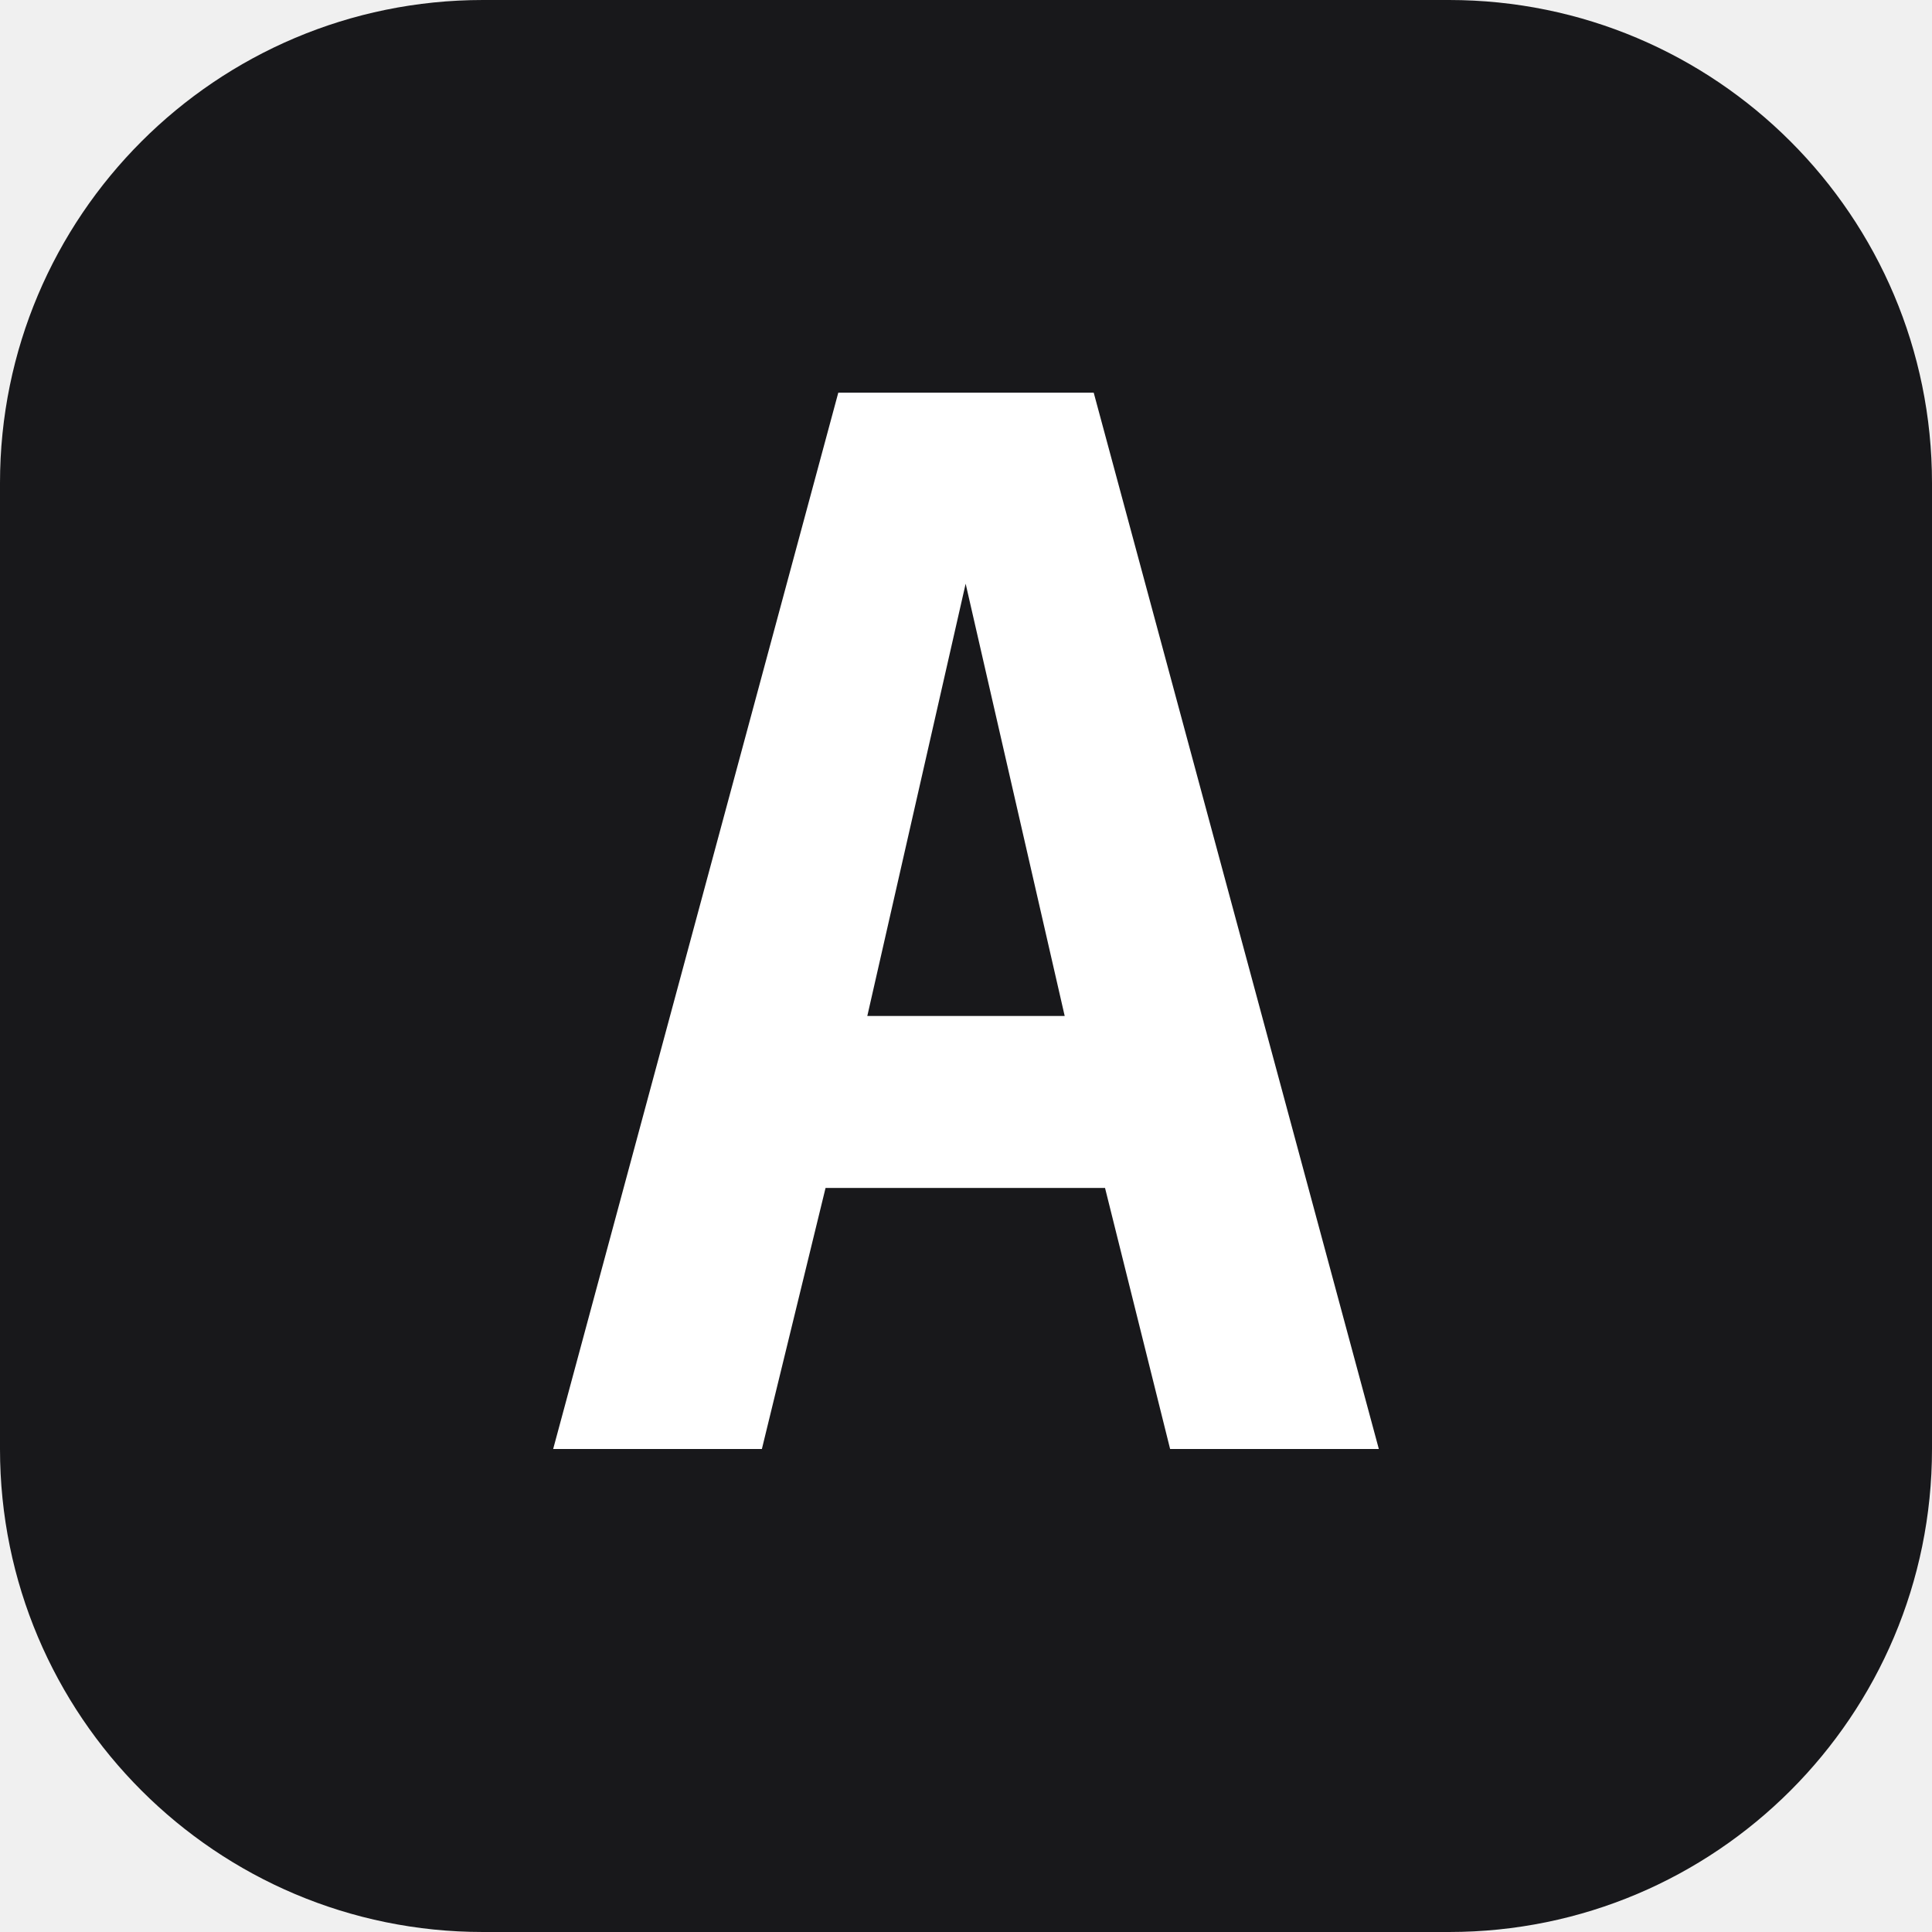
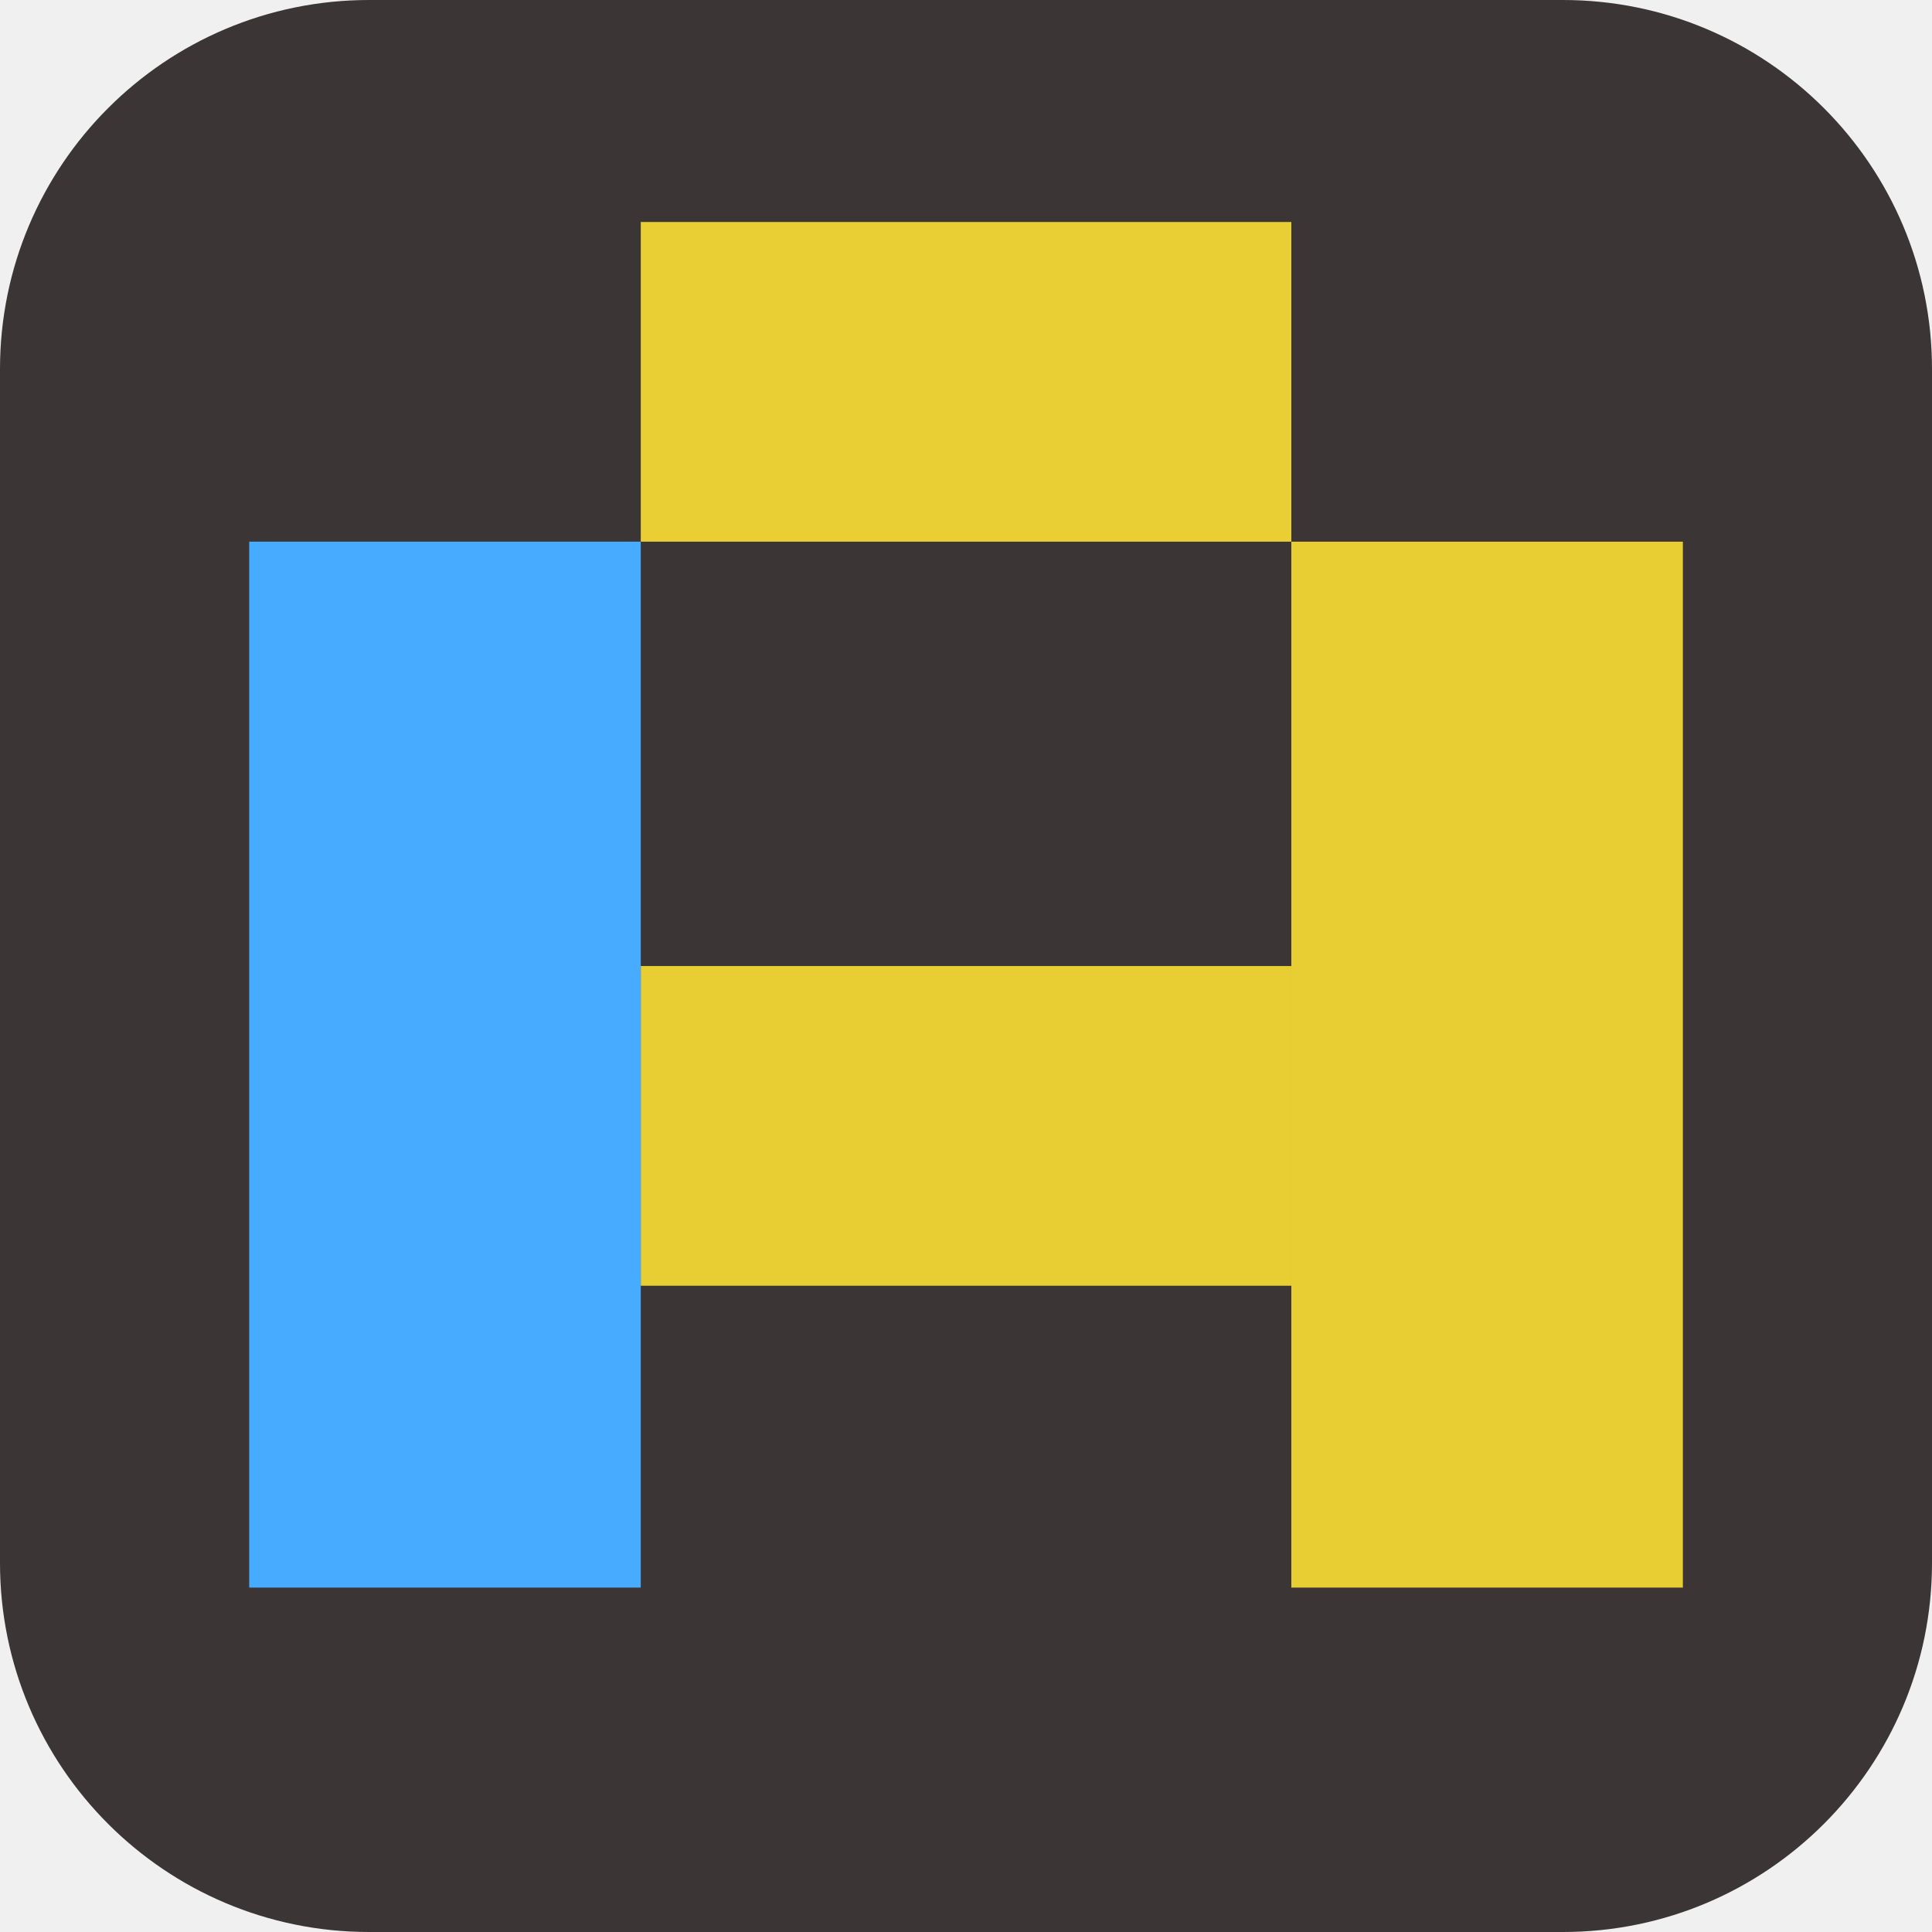
- <svg xmlns="http://www.w3.org/2000/svg" viewBox="0 0 512 512" width="512" height="512">
-   <rect width="512" height="512" rx="128" fill="#18181b" />
-   <text x="256" y="384" text-anchor="middle" font-family="'JetBrains Mono', ui-monospace, 'SFMono-Regular', Menlo, monospace" font-size="384" font-weight="800" fill="#fff">A</text>
+ <svg xmlns="http://www.w3.org/2000/svg" width="23847" height="23847" viewBox="0 0 23847 23847" fill="none">
+   <rect width="23847" height="23847" rx="4556" fill="#3B3535" />
+   <rect x="7909" y="11924" width="8030" height="3946" fill="#E9CE33" />
+   <rect x="7909" y="2740" width="8030" height="3946" fill="#E9CE34" />
+   <rect x="3076" y="19596" width="12910" height="4833" transform="rotate(-90 3076 19596)" fill="#47ACFF" />
+   <rect x="15939" y="19596" width="12910" height="4833" transform="rotate(-90 15939 19596)" fill="#E9CE33" />
</svg>
